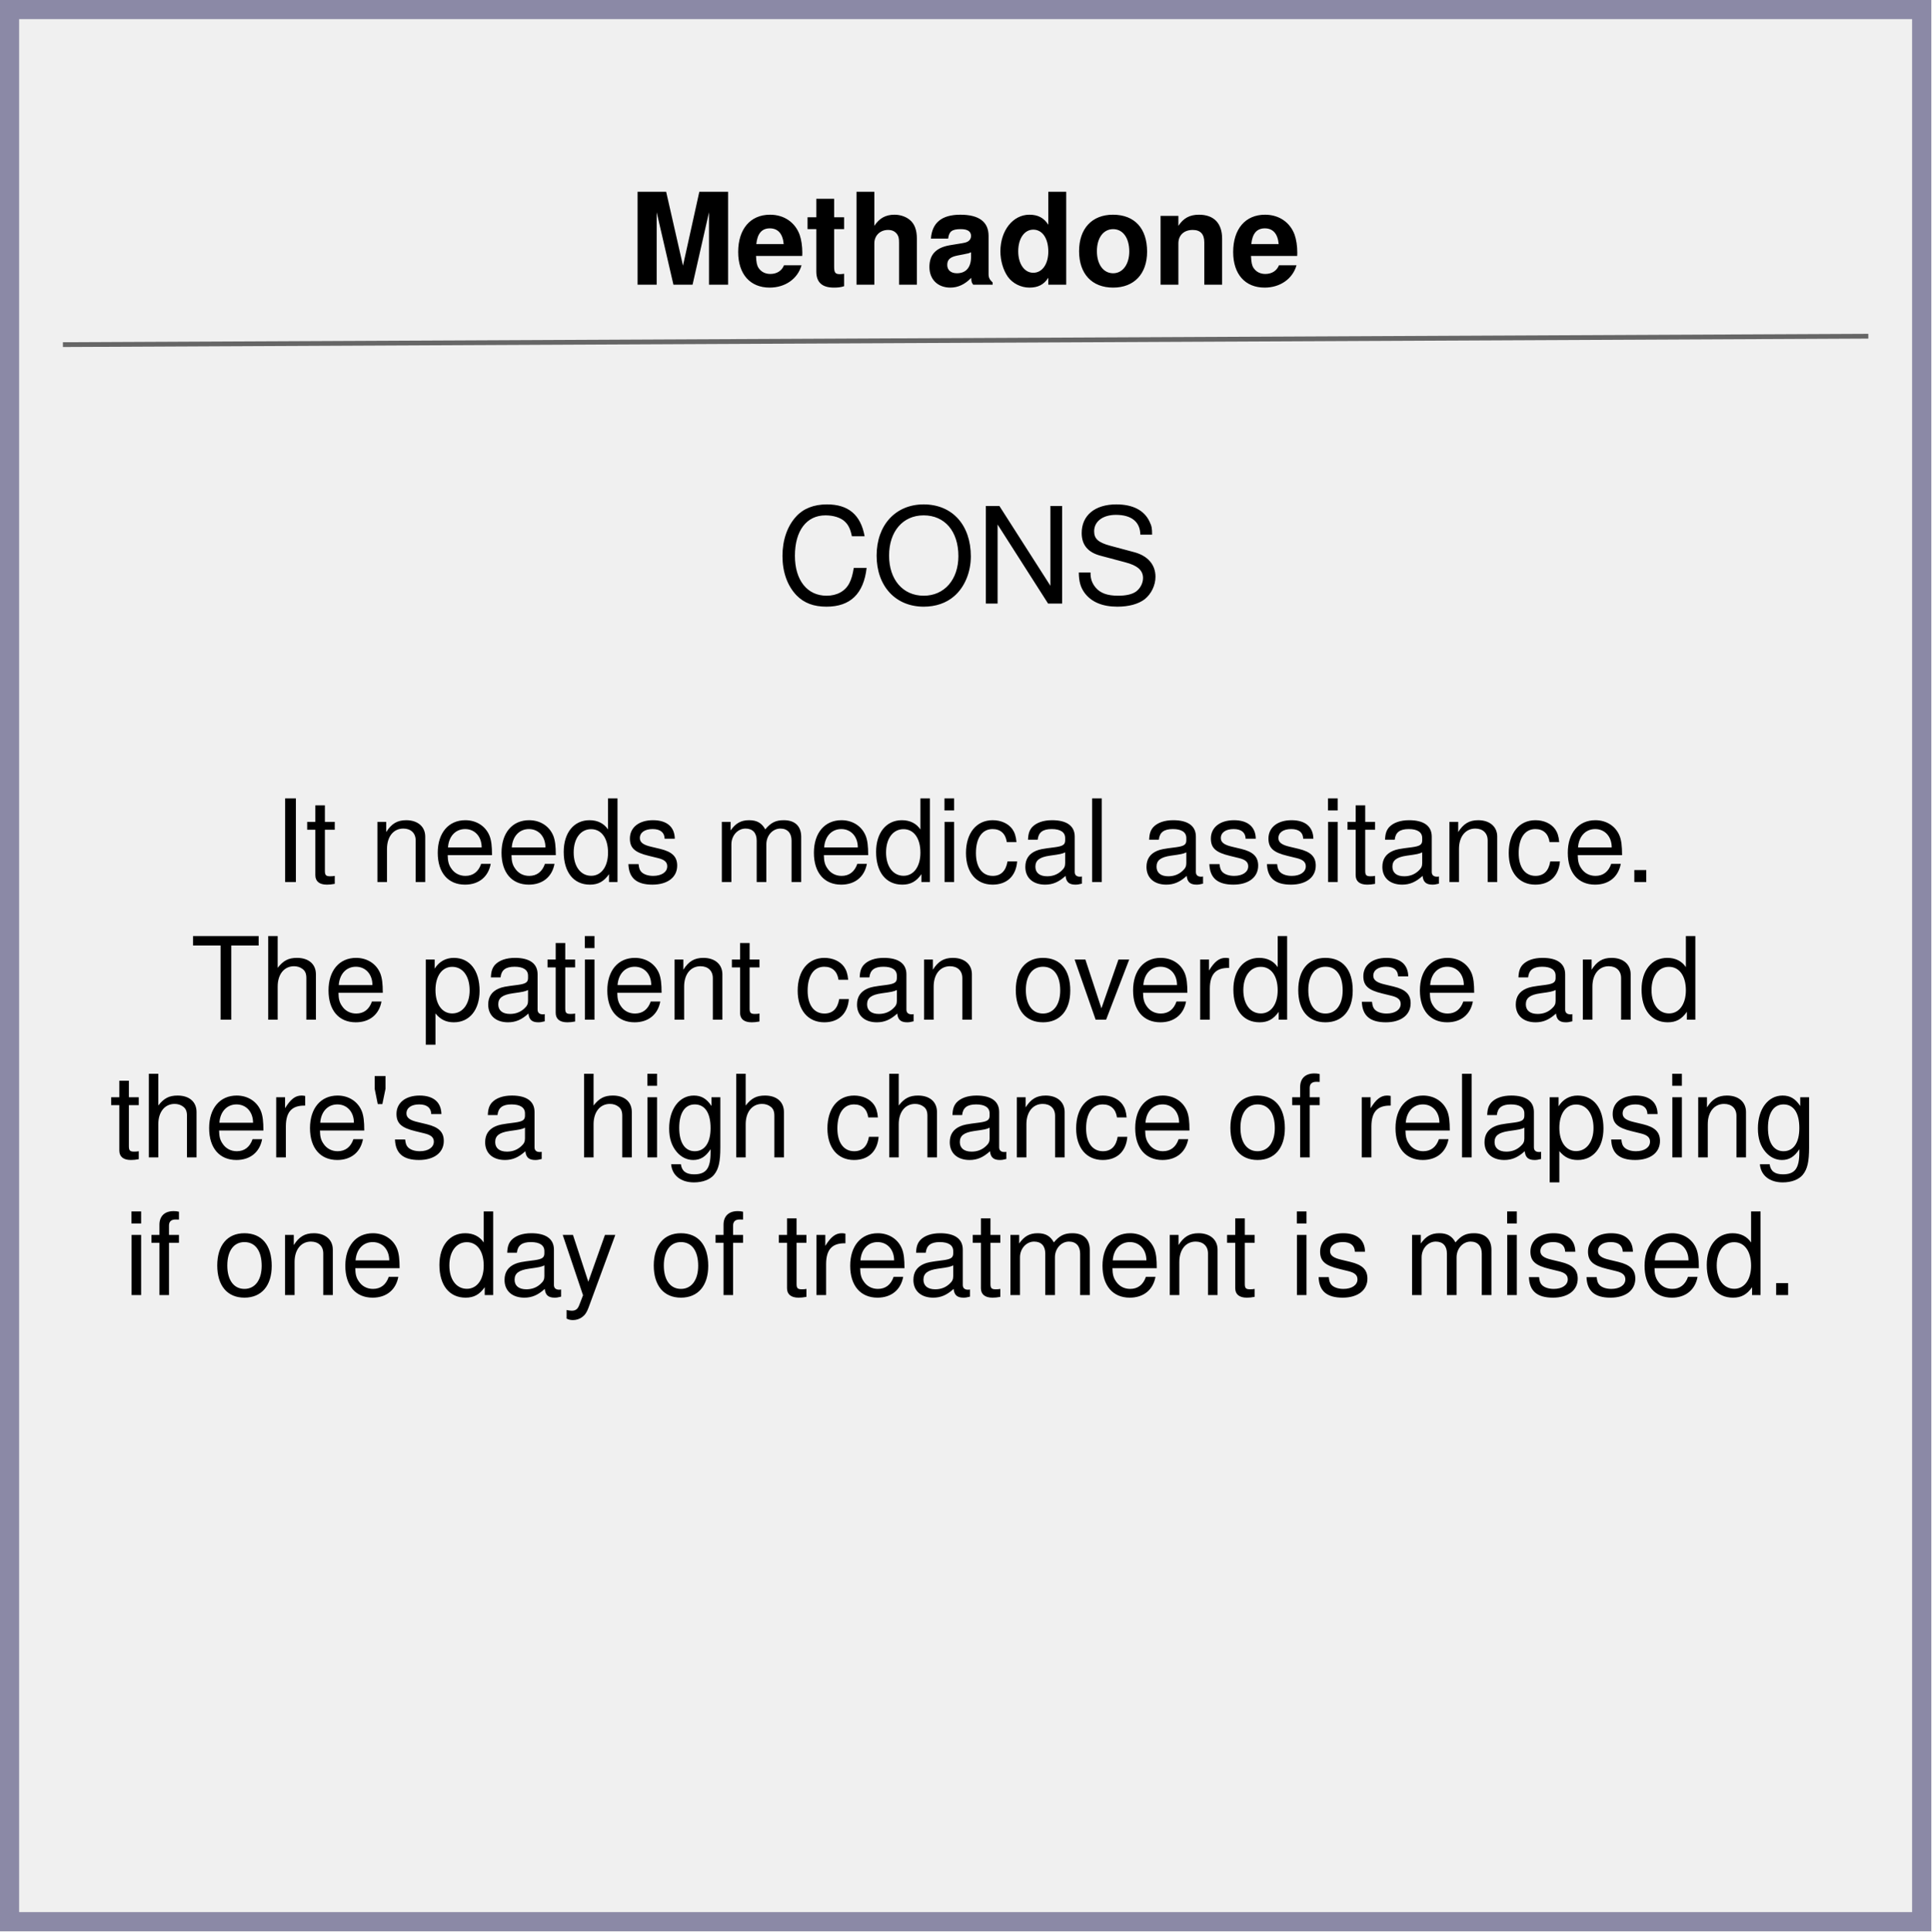
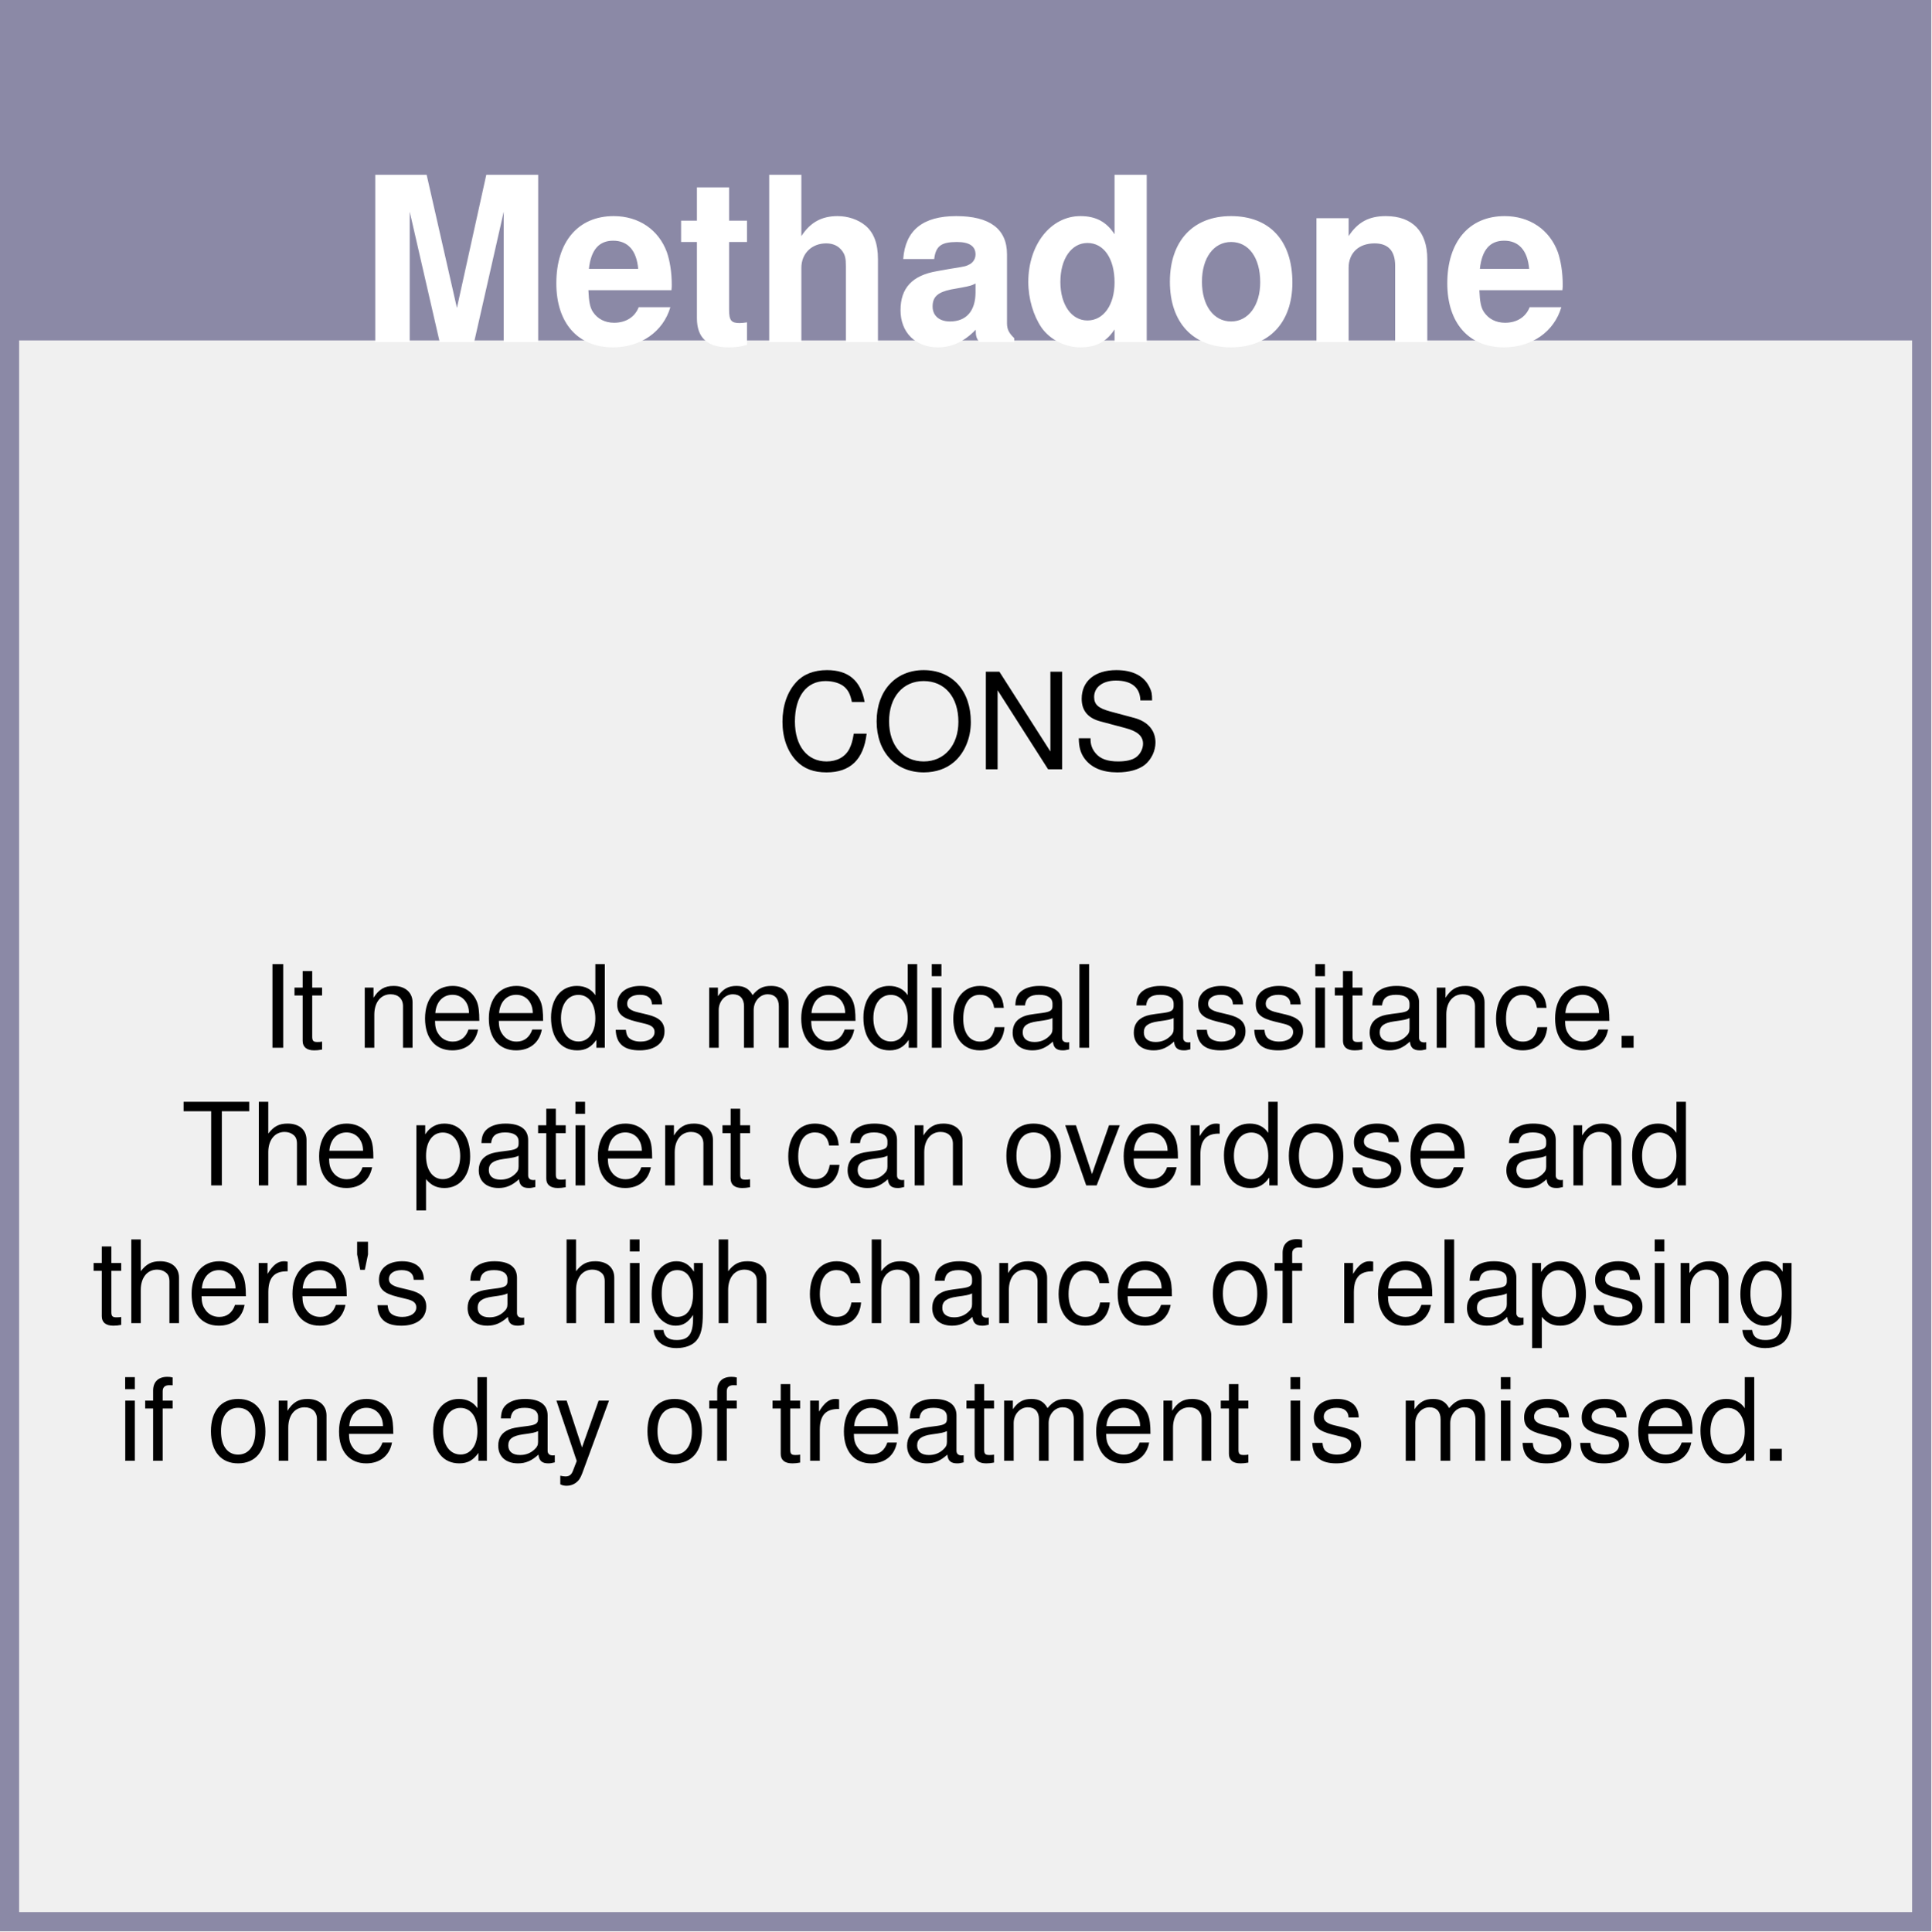
<svg xmlns="http://www.w3.org/2000/svg" id="Layer_1" data-name="Layer 1" viewBox="0 0 303 303">
  <defs>
-     <style>.cls-1{font-size:20px;font-weight:700;}.cls-1,.cls-2,.cls-3{font-family:Helvetica;}.cls-2{font-size:21px;}.cls-3{font-size:18px;}.cls-4,.cls-5{fill:none;stroke-miterlimit:10;}.cls-4{stroke:#666;stroke-width:0.75px;}.cls-5{stroke:#8b89a6;stroke-width:3px;}</style>
+     <style>.cls-1{fill:#8b89a6;}.cls-2{font-size:36px;fill:#fff;font-weight:700;}.cls-2,.cls-3,.cls-4{font-family:Helvetica;}.cls-3{font-size:21px;}.cls-4{font-size:18px;}.cls-5{fill:none;stroke:#8b89a6;stroke-miterlimit:10;stroke-width:3px;}</style>
  </defs>
-   <text class="cls-1" transform="translate(98.72 44.67)">Methadone</text>
-   <text class="cls-2" transform="translate(121.75 94.7)">CONS</text>
-   <text class="cls-3" transform="translate(42.94 138.39)">It needs medical assitance.<tspan x="-13.03" y="21.6">The patient can overdose and </tspan>
-     <tspan x="-25.75" y="43.2">there's a high chance of relapsing</tspan>
-     <tspan x="-23.5" y="64.8">if one day of treatment is missed.</tspan>
+   <rect class="cls-1" x="1.5" y="1.5" width="300" height="51.91" />
+   <text class="cls-2" transform="translate(56.5 53.67)">Methadone</text>
+   <text class="cls-3" transform="translate(121.75 120.7)">CONS</text>
+   <text class="cls-4" transform="translate(40.95 164.39)">It needs medical assitance.<tspan x="-12.52" y="21.6">The patient can overdose and </tspan>
+     <tspan x="-26.51" y="43.2">there's a high chance of relapsing</tspan>
+     <tspan x="-22.5" y="64.8">if one day of treatment is missed.</tspan>
  </text>
-   <line class="cls-4" x1="9.87" y1="54.07" x2="293.13" y2="52.75" />
  <rect class="cls-5" x="1.5" y="1.5" width="300" height="300" />
</svg>
